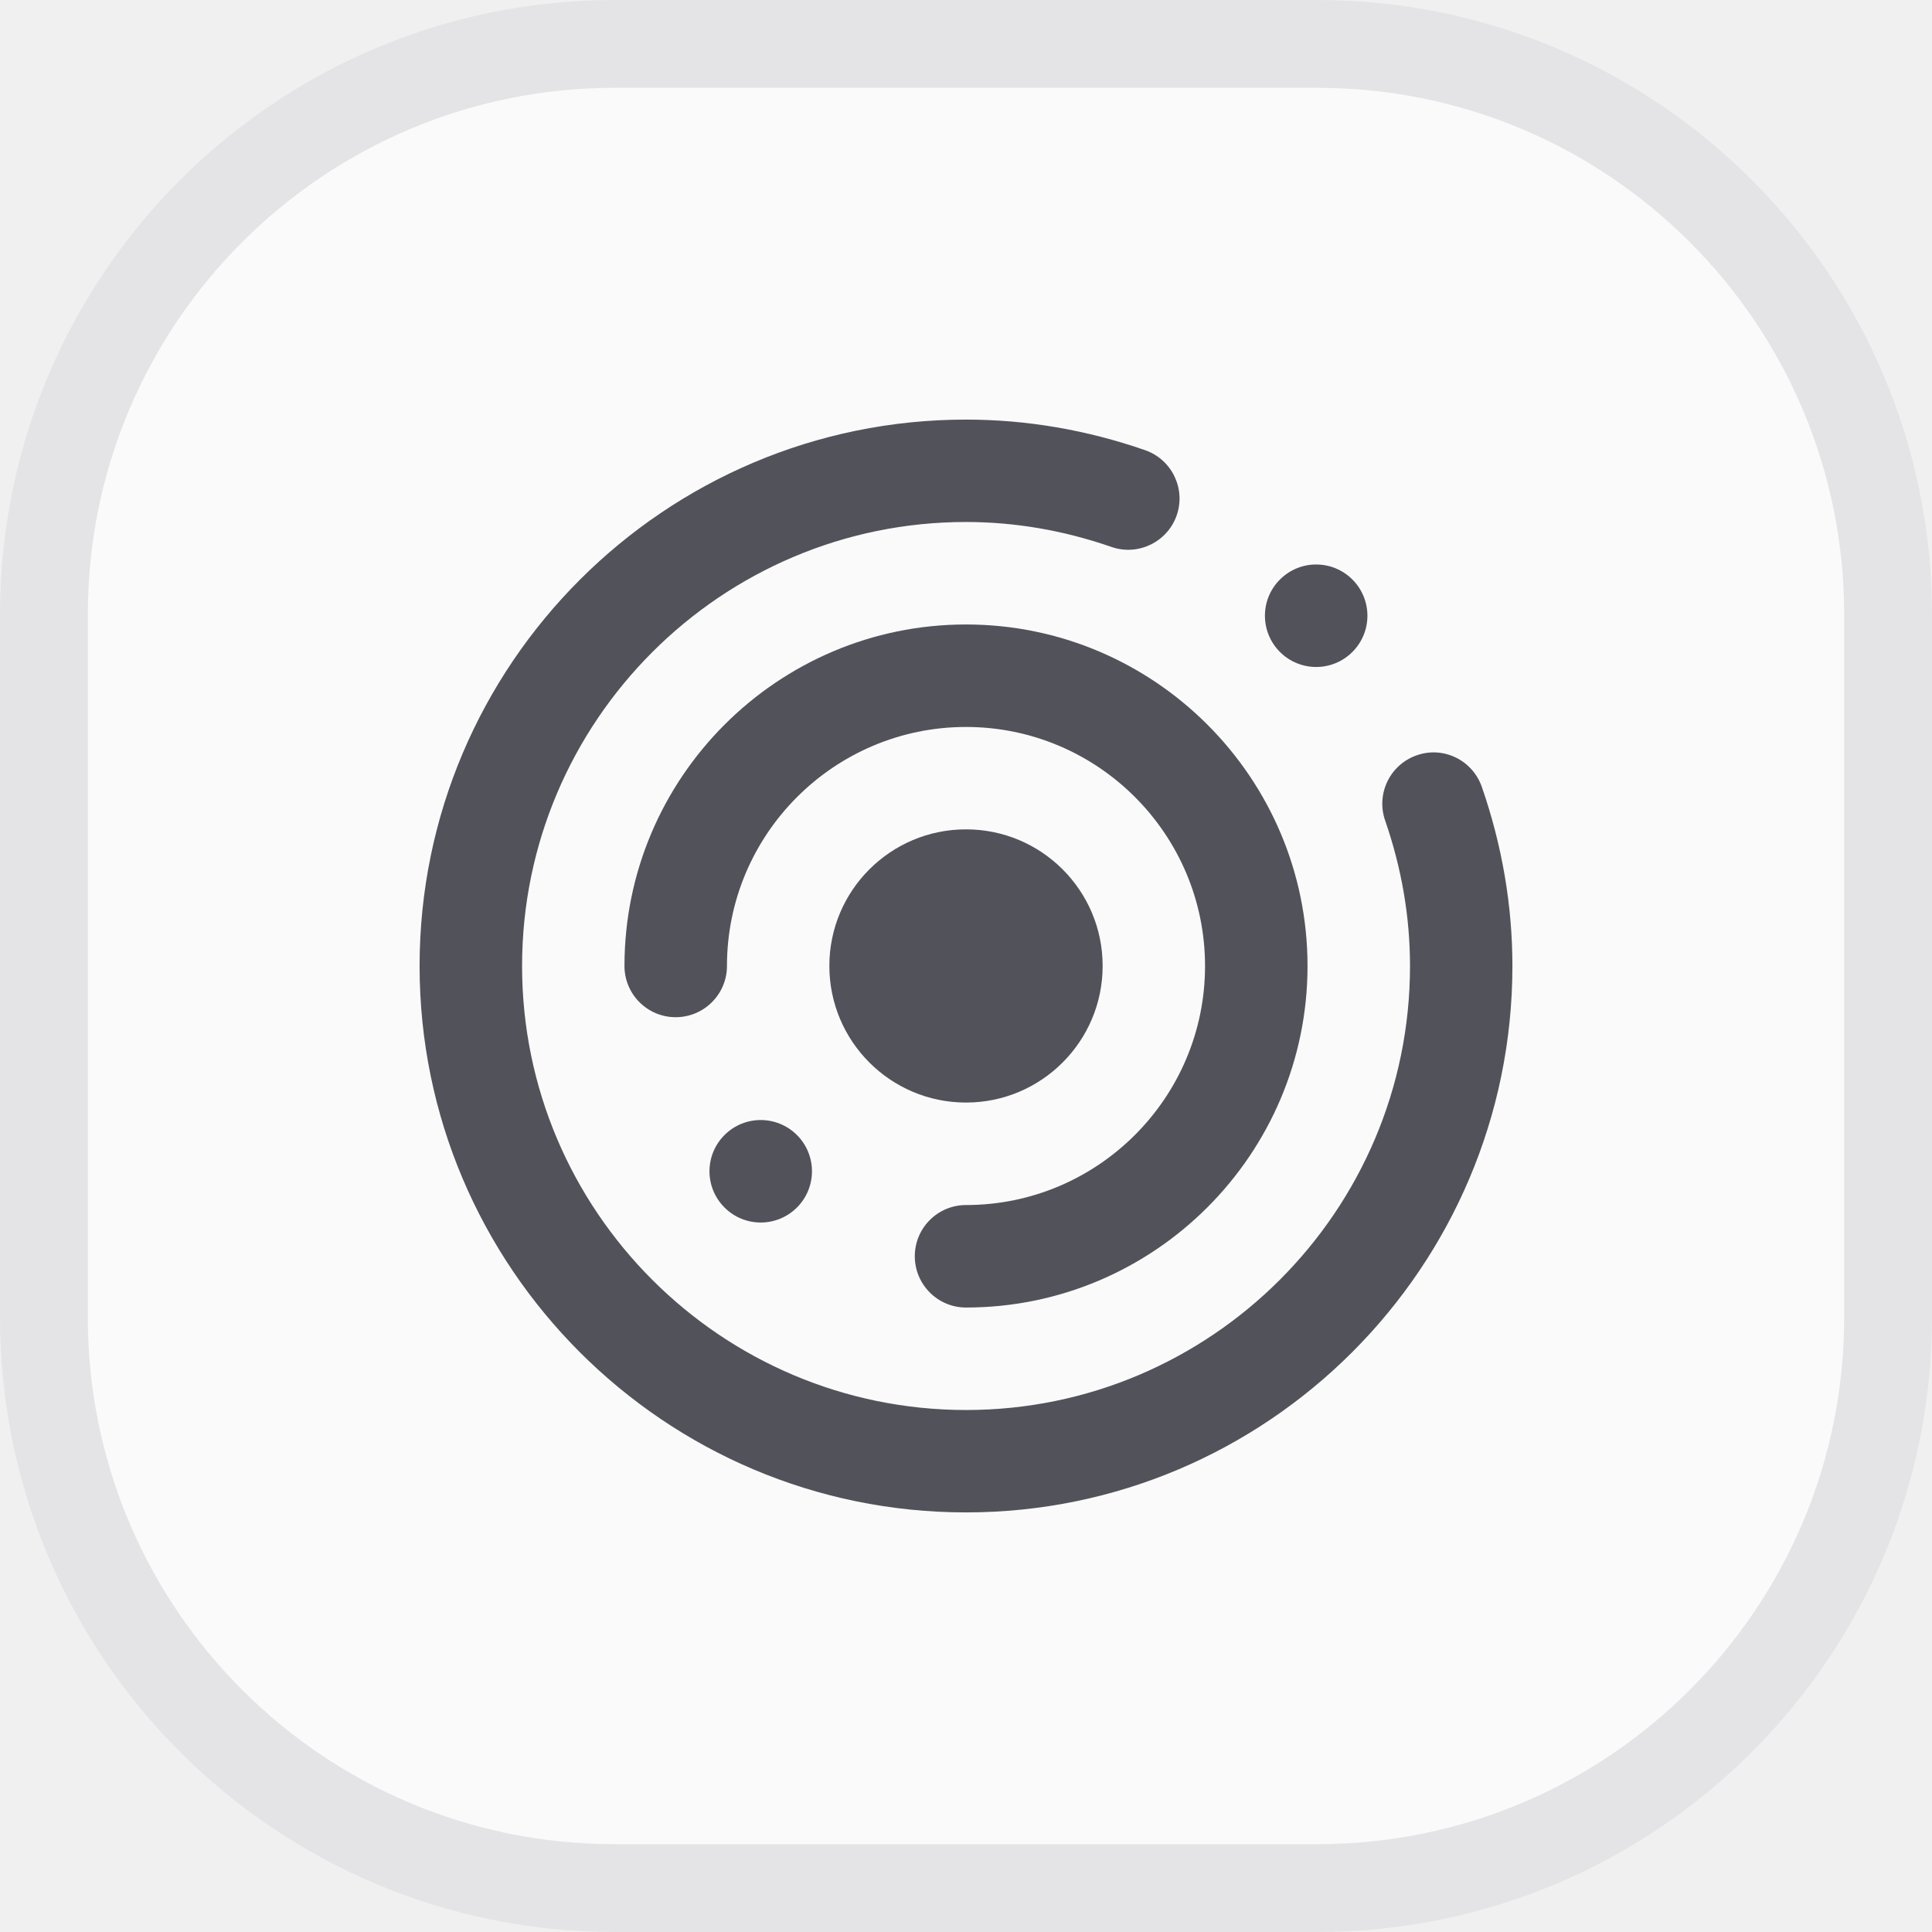
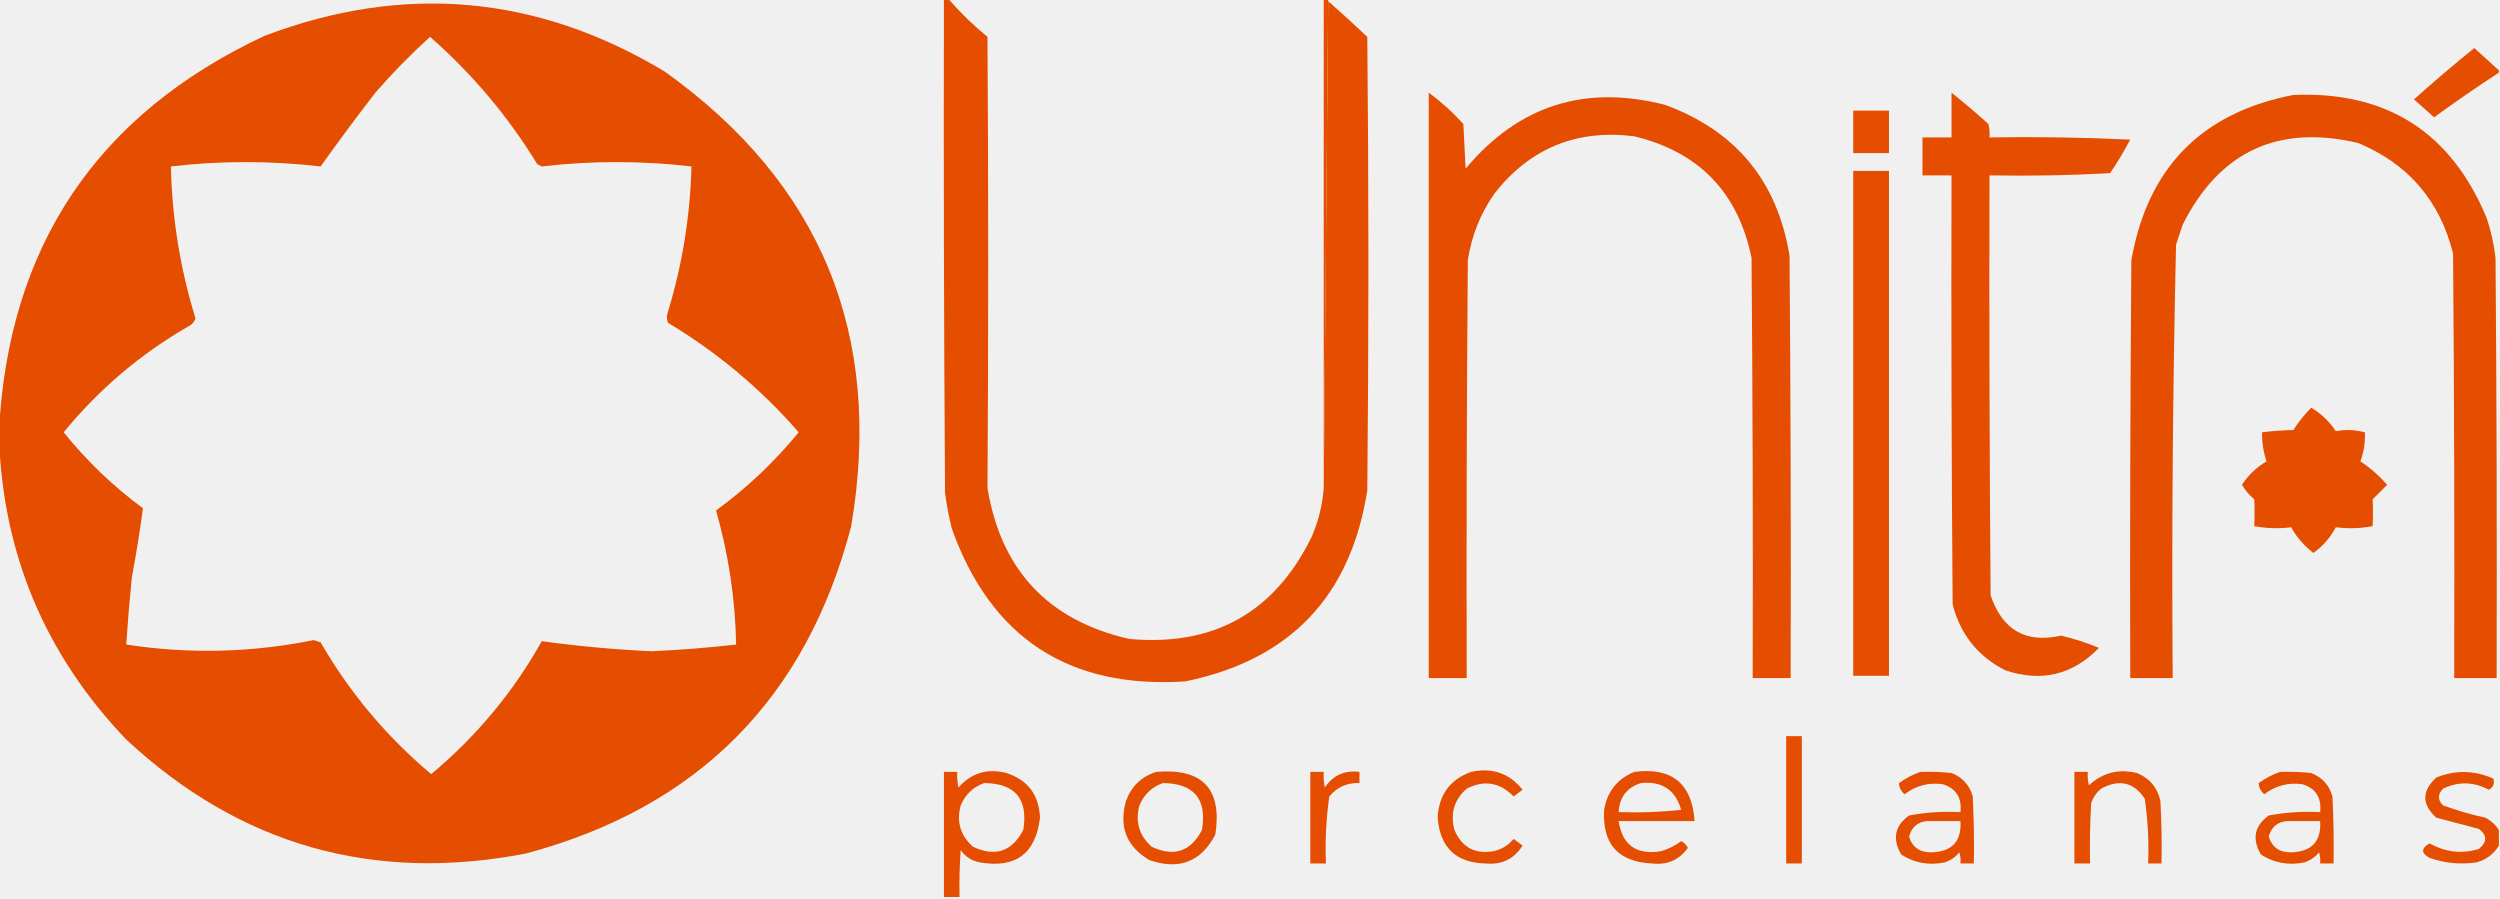
- <svg xmlns="http://www.w3.org/2000/svg" width="22" height="22" viewBox="0 0 22 22" fill="none">
-   <rect x="0.5" y="0.5" width="21" height="21" rx="6.5" fill="#FAFAFA" />
-   <rect x="0.5" y="0.5" width="21" height="21" rx="6.5" stroke="#E4E4E7" />
-   <g clipPath="url(#clip0_20947_11448)">
-     <path d="M11 12.555C11.859 12.555 12.556 11.858 12.556 10.999C12.556 10.14 11.859 9.444 11 9.444C10.141 9.444 9.444 10.14 9.444 10.999C9.444 11.858 10.141 12.555 11 12.555Z" fill="#52525B" />
-     <path d="M7.111 11C7.111 11.322 7.372 11.583 7.694 11.583C8.016 11.583 8.278 11.322 8.278 11C8.278 9.499 9.499 8.278 11 8.278C12.501 8.278 13.722 9.499 13.722 11C13.722 12.501 12.501 13.722 11 13.722C10.678 13.722 10.417 13.983 10.417 14.305C10.417 14.627 10.678 14.889 11 14.889C13.144 14.889 14.889 13.144 14.889 11C14.889 8.855 13.144 7.111 11 7.111C8.856 7.111 7.111 8.855 7.111 11Z" fill="#52525B" />
-     <path d="M8.25 12.925C8.022 13.153 8.022 13.522 8.25 13.75C8.478 13.978 8.847 13.978 9.075 13.75C9.303 13.522 9.303 13.153 9.075 12.925C8.847 12.697 8.478 12.697 8.25 12.925Z" fill="#52525B" />
-     <path d="M16.132 8.601C15.828 8.707 15.667 9.039 15.773 9.344C15.961 9.886 16.056 10.443 16.056 11C16.056 13.788 13.788 16.056 11.001 16.056C8.213 16.056 5.945 13.788 5.945 11C5.945 8.213 8.212 5.944 11 5.944C11.557 5.944 12.115 6.04 12.656 6.228C12.96 6.334 13.293 6.172 13.399 5.869C13.505 5.565 13.344 5.232 13.039 5.126C12.374 4.895 11.688 4.778 11 4.778C7.569 4.778 4.778 7.569 4.778 11C4.778 14.431 7.569 17.222 11 17.222C14.431 17.222 17.222 14.431 17.222 11C17.222 10.312 17.105 9.627 16.874 8.961C16.768 8.656 16.436 8.493 16.132 8.601Z" fill="#52525B" />
-     <path d="M15.4 7.424C15.628 7.196 15.628 6.827 15.4 6.599C15.172 6.371 14.803 6.371 14.575 6.599C14.347 6.827 14.347 7.196 14.575 7.424C14.803 7.652 15.172 7.652 15.4 7.424Z" fill="#52525B" />
+ <svg xmlns="http://www.w3.org/2000/svg" version="1.1" width="1119px" height="402px" style="shape-rendering:geometricPrecision; text-rendering:geometricPrecision; image-rendering:optimizeQuality; fill-rule:evenodd; clip-rule:evenodd">
+   <g>
+     <path style="opacity:1" fill="#e54d00" d="M 592.5,-0.5 C 593.167,-0.5 593.833,-0.5 594.5,-0.5C 594.5,-0.167 594.5,0.167 594.5,0.5C 593.833,73.167 593.167,145.833 592.5,218.5C 592.5,145.5 592.5,72.5 592.5,-0.5 Z" />
  </g>
-   <defs>
-     <clipPath id="clip0_20947_11448">
-       <rect width="14" height="14" fill="white" transform="translate(4 4)" />
-     </clipPath>
-   </defs>
+   <g>
+     <path style="opacity:1" fill="#e54d00" d="M 422.5,-0.5 C 423.167,-0.5 423.833,-0.5 424.5,-0.5C 429.83,5.663 435.663,11.329 442,16.5C 442.429,83.836 442.429,151.169 442,218.5C 448.075,255.241 469.242,277.741 505.5,286C 543.211,289.401 570.377,274.234 587,240.5C 590.09,233.471 591.924,226.138 592.5,218.5C 593.167,145.833 593.833,73.167 594.5,0.5C 600.396,5.709 606.229,11.043 612,16.5C 612.667,84.167 612.667,151.833 612,219.5C 604.604,266.895 577.437,295.395 530.5,305C 478.332,308.347 443.499,285.514 426,236.5C 424.681,231.225 423.681,225.892 423,220.5C 422.5,146.834 422.333,73.167 422.5,-0.5 Z" />
+   </g>
+   <g>
+     <path style="opacity:1" fill="#e54d00" d="M -0.5,194.5 C -0.5,194.167 -0.5,193.833 -0.5,193.5C 3.655,110.315 43.322,51.148 118.5,16C 180.802,-7.579 240.468,-2.245 297.5,32C 367.604,82.092 395.438,149.926 381,235.5C 360.934,312.566 312.434,361.4 235.5,382C 166.956,395.288 107.289,378.288 56.5,331C 20.009,292.845 1.009,247.345 -0.5,194.5 Z M 192.5,16.5 C 211.395,33.062 227.395,52.062 240.5,73.5C 241.167,73.833 241.833,74.167 242.5,74.5C 264.827,71.901 287.16,71.901 309.5,74.5C 308.932,96.646 305.432,118.313 299,139.5C 298.333,141.167 298.333,142.833 299,144.5C 321.061,157.724 340.561,174.057 357.5,193.5C 346.63,206.758 334.297,218.425 320.5,228.5C 326.102,248.11 329.102,268.11 329.5,288.5C 316.877,289.942 304.21,290.942 291.5,291.5C 275.053,290.734 258.719,289.234 242.5,287C 229.709,309.802 213.209,329.635 193,346.5C 172.985,329.663 156.485,309.996 143.5,287.5C 142.5,287.167 141.5,286.833 140.5,286.5C 112.611,292.141 84.611,292.807 56.5,288.5C 57.167,278.494 58.001,268.494 59,258.5C 60.94,248.147 62.606,237.814 64,227.5C 50.723,217.724 38.89,206.391 28.5,193.5C 44.303,174.19 62.969,158.356 84.5,146C 85.99,145.255 86.99,144.088 87.5,142.5C 80.669,120.35 77.002,97.683 76.5,74.5C 98.841,71.901 121.174,71.901 143.5,74.5C 151.411,63.407 159.578,52.407 168,41.5C 175.699,32.635 183.866,24.302 192.5,16.5 Z" />
+   </g>
+   <g>
+     <path style="opacity:1" fill="#e54d00" d="M 1118.5,31.5 C 1118.5,31.833 1118.5,32.167 1118.5,32.5C 1108.72,38.9 1099.05,45.567 1089.5,52.5C 1086.47,49.805 1083.47,47.138 1080.5,44.5C 1089.31,36.596 1098.31,28.93 1107.5,21.5C 1111.19,24.855 1114.85,28.189 1118.5,31.5 Z" />
+   </g>
+   <g>
+     <path style="opacity:1" fill="#e54d00" d="M 639.5,41.5 C 645.075,45.568 650.241,50.234 655,55.5C 655.333,62.167 655.667,68.833 656,75.5C 679.7,47.157 709.534,37.657 745.5,47C 777.103,58.696 795.603,81.196 801,114.5C 801.5,177.499 801.667,240.499 801.5,303.5C 795.833,303.5 790.167,303.5 784.5,303.5C 784.667,240.832 784.5,178.166 784,115.5C 778.055,86.222 760.555,68.055 731.5,61C 705.786,57.78 684.953,66.28 669,86.5C 662.654,95.533 658.654,105.533 657,116.5C 656.5,178.832 656.333,241.166 656.5,303.5C 650.833,303.5 645.167,303.5 639.5,303.5C 639.5,216.167 639.5,128.833 639.5,41.5 Z" />
+   </g>
+   <g>
+     <path style="opacity:1" fill="#e54d00" d="M 873.5,41.5 C 879.108,45.933 884.608,50.6 890,55.5C 890.495,57.473 890.662,59.473 890.5,61.5C 911.511,61.167 932.511,61.5 953.5,62.5C 950.752,67.666 947.752,72.666 944.5,77.5C 926.512,78.499 908.512,78.833 890.5,78.5C 890.333,141.168 890.5,203.834 891,266.5C 896.297,282.056 906.797,288.056 922.5,284.5C 928.361,285.879 934.028,287.712 939.5,290C 927.65,302.129 913.65,305.462 897.5,300C 885.256,293.748 877.423,283.915 874,270.5C 873.5,206.501 873.333,142.501 873.5,78.5C 869.167,78.5 864.833,78.5 860.5,78.5C 860.5,72.833 860.5,67.167 860.5,61.5C 864.833,61.5 869.167,61.5 873.5,61.5C 873.5,54.833 873.5,48.167 873.5,41.5 Z" />
+   </g>
+   <g>
+     <path style="opacity:1" fill="#e54d00" d="M 1026.5,42.5 C 1068.21,40.764 1097.05,59.097 1113,97.5C 1114.97,103.361 1116.3,109.361 1117,115.5C 1117.5,178.166 1117.67,240.832 1117.5,303.5C 1111.17,303.5 1104.83,303.5 1098.5,303.5C 1098.67,240.166 1098.5,176.832 1098,113.5C 1092.1,89.829 1077.93,73.329 1055.5,64C 1019.66,55.603 993.498,67.769 977,100.5C 976,103.5 975,106.5 974,109.5C 972.518,174.129 972.018,238.796 972.5,303.5C 966.167,303.5 959.833,303.5 953.5,303.5C 953.333,241.166 953.5,178.832 954,116.5C 961.238,75.097 985.405,50.43 1026.5,42.5 Z" />
+   </g>
+   <g>
+     <path style="opacity:1" fill="#e54d00" d="M 829.5,49.5 C 834.833,49.5 840.167,49.5 845.5,49.5C 845.5,55.833 845.5,62.167 845.5,68.5C 840.167,68.5 834.833,68.5 829.5,68.5C 829.5,62.167 829.5,55.833 829.5,49.5 Z" />
+   </g>
+   <g>
+     <path style="opacity:1" fill="#e54d00" d="M 829.5,76.5 C 834.833,76.5 840.167,76.5 845.5,76.5C 845.5,151.833 845.5,227.167 845.5,302.5C 840.167,302.5 834.833,302.5 829.5,302.5C 829.5,227.167 829.5,151.833 829.5,76.5 Z" />
+   </g>
+   <g>
+     <path style="opacity:1" fill="#e54d00" d="M 1034.5,182.5 C 1038.94,185.1 1042.6,188.6 1045.5,193C 1049.84,192.187 1054.18,192.354 1058.5,193.5C 1058.73,197.98 1058.07,202.313 1056.5,206.5C 1060.92,209.412 1064.92,212.912 1068.5,217C 1066.33,219.167 1064.17,221.333 1062,223.5C 1062.19,227.484 1062.19,231.484 1062,235.5C 1056.53,236.541 1051.03,236.708 1045.5,236C 1043.07,240.598 1039.74,244.431 1035.5,247.5C 1031.35,244.362 1028.02,240.528 1025.5,236C 1019.97,236.708 1014.47,236.541 1009,235.5C 1009.19,231.516 1009.19,227.516 1009,223.5C 1006.78,221.615 1004.94,219.449 1003.5,217C 1006.37,212.628 1010.04,209.128 1014.5,206.5C 1013.09,202.287 1012.42,197.954 1012.5,193.5C 1017.29,192.903 1021.96,192.569 1026.5,192.5C 1028.81,188.859 1031.48,185.526 1034.5,182.5 Z" />
+   </g>
+   <g>
+     <path style="opacity:1" fill="#e54d00" d="M 799.5,329.5 C 801.833,329.5 804.167,329.5 806.5,329.5C 806.5,348.5 806.5,367.5 806.5,386.5C 804.167,386.5 801.833,386.5 799.5,386.5C 799.5,367.5 799.5,348.5 799.5,329.5 Z" />
+   </g>
+   <g>
+     <path style="opacity:1" fill="#e54d00" d="M 429.5,401.5 C 427.167,401.5 424.833,401.5 422.5,401.5C 422.5,382.833 422.5,364.167 422.5,345.5C 424.5,345.5 426.5,345.5 428.5,345.5C 428.337,347.857 428.503,350.19 429,352.5C 434.755,345.963 441.922,343.797 450.5,346C 460.076,349.121 465.076,355.788 465.5,366C 463.587,382.131 454.587,388.797 438.5,386C 434.934,385.3 432.1,383.467 430,380.5C 429.5,387.492 429.334,394.492 429.5,401.5 Z M 440.5,350.5 C 454.474,350.645 460.308,357.645 458,371.5C 452.952,381.183 445.452,383.683 435.5,379C 429.885,374.032 428.052,367.865 430,360.5C 432.106,355.557 435.606,352.224 440.5,350.5 Z" />
+   </g>
+   <g>
+     <path style="opacity:1" fill="#e54d00" d="M 517.5,345.5 C 538.257,343.753 547.09,353.087 544,373.5C 537.654,385.734 527.821,389.568 514.5,385C 504.221,378.932 500.721,370.099 504,358.5C 506.442,351.888 510.942,347.555 517.5,345.5 Z M 520.5,350.5 C 534.474,350.645 540.308,357.645 538,371.5C 532.952,381.183 525.452,383.683 515.5,379C 509.885,374.032 508.052,367.865 510,360.5C 512.106,355.557 515.606,352.224 520.5,350.5 Z" />
+   </g>
+   <g>
+     <path style="opacity:1" fill="#e54d00" d="M 586.5,345.5 C 588.5,345.5 590.5,345.5 592.5,345.5C 592.337,347.857 592.503,350.19 593,352.5C 596.628,347.004 601.795,344.67 608.5,345.5C 608.5,347.167 608.5,348.833 608.5,350.5C 602.995,350.278 598.495,352.278 595,356.5C 593.577,366.42 593.077,376.42 593.5,386.5C 591.167,386.5 588.833,386.5 586.5,386.5C 586.5,372.833 586.5,359.167 586.5,345.5 Z" />
+   </g>
+   <g>
+     <path style="opacity:1" fill="#e54d00" d="M 658.5,345.5 C 667.96,343.453 675.626,346.119 681.5,353.5C 680.167,354.5 678.833,355.5 677.5,356.5C 671.366,350.171 664.366,349.005 656.5,353C 650.885,357.968 649.052,364.135 651,371.5C 654.328,379.248 660.161,382.414 668.5,381C 672.135,380.184 675.135,378.35 677.5,375.5C 678.833,376.5 680.167,377.5 681.5,378.5C 677.66,384.503 672.16,387.17 665,386.5C 651.698,386.2 644.531,379.366 643.5,366C 644.04,355.704 649.04,348.871 658.5,345.5 Z" />
+   </g>
+   <g>
+     <path style="opacity:1" fill="#e54d00" d="M 731.5,345.5 C 748.341,343.349 757.341,350.682 758.5,367.5C 747.167,367.5 735.833,367.5 724.5,367.5C 726.154,378.295 732.487,382.795 743.5,381C 746.779,380.027 749.779,378.527 752.5,376.5C 753.833,377.167 754.833,378.167 755.5,379.5C 751.592,384.919 746.259,387.253 739.5,386.5C 724.299,385.792 717.132,377.792 718,362.5C 719.382,354.292 723.882,348.625 731.5,345.5 Z M 734.5,350.5 C 743.888,349.521 749.888,353.521 752.5,362.5C 743.19,363.498 733.857,363.832 724.5,363.5C 724.884,356.795 728.217,352.461 734.5,350.5 Z" />
+   </g>
+   <g>
+     <path style="opacity:1" fill="#e54d00" d="M 859.5,345.5 C 864.179,345.334 868.845,345.501 873.5,346C 878.428,347.927 881.594,351.427 883,356.5C 883.5,366.494 883.666,376.494 883.5,386.5C 881.5,386.5 879.5,386.5 877.5,386.5C 877.66,384.801 877.494,383.134 877,381.5C 875.269,383.617 873.102,385.117 870.5,386C 863.426,387.465 856.926,386.299 851,382.5C 846.902,375.48 848.069,369.647 854.5,365C 862.08,363.604 869.747,363.104 877.5,363.5C 878.187,357.014 875.52,352.847 869.5,351C 863.211,350.156 857.544,351.656 852.5,355.5C 850.861,354.084 850.027,352.417 850,350.5C 852.995,348.347 856.162,346.681 859.5,345.5 Z M 862.5,367.5 C 867.5,367.5 872.5,367.5 877.5,367.5C 878.068,376.602 873.735,381.268 864.5,381.5C 859.303,381.587 855.97,379.253 854.5,374.5C 855.583,370.3 858.25,367.967 862.5,367.5 Z" />
+   </g>
+   <g>
+     <path style="opacity:1" fill="#e54d00" d="M 928.5,345.5 C 930.5,345.5 932.5,345.5 934.5,345.5C 934.338,347.527 934.505,349.527 935,351.5C 941.098,345.838 948.264,344.005 956.5,346C 962.202,348.365 965.702,352.531 967,358.5C 967.5,367.827 967.666,377.161 967.5,386.5C 965.5,386.5 963.5,386.5 961.5,386.5C 961.891,376.767 961.391,367.1 960,357.5C 955.048,350.114 948.548,348.614 940.5,353C 938.383,354.731 936.883,356.898 936,359.5C 935.5,368.494 935.334,377.494 935.5,386.5C 933.167,386.5 930.833,386.5 928.5,386.5C 928.5,372.833 928.5,359.167 928.5,345.5 Z" />
+   </g>
+   <g>
+     <path style="opacity:1" fill="#e54d00" d="M 1020.5,345.5 C 1025.18,345.334 1029.85,345.501 1034.5,346C 1039.43,347.927 1042.59,351.427 1044,356.5C 1044.5,366.494 1044.67,376.494 1044.5,386.5C 1042.5,386.5 1040.5,386.5 1038.5,386.5C 1038.66,384.801 1038.49,383.134 1038,381.5C 1036.27,383.617 1034.1,385.117 1031.5,386C 1024.43,387.465 1017.93,386.299 1012,382.5C 1007.9,375.48 1009.07,369.647 1015.5,365C 1023.08,363.604 1030.75,363.104 1038.5,363.5C 1039.19,357.014 1036.52,352.847 1030.5,351C 1024.21,350.156 1018.54,351.656 1013.5,355.5C 1011.86,354.084 1011.03,352.417 1011,350.5C 1014,348.347 1017.16,346.681 1020.5,345.5 Z M 1023.5,367.5 C 1028.5,367.5 1033.5,367.5 1038.5,367.5C 1039.07,376.602 1034.73,381.268 1025.5,381.5C 1020.3,381.587 1016.97,379.253 1015.5,374.5C 1016.58,370.3 1019.25,367.967 1023.5,367.5 Z" />
+   </g>
+   <g>
+     <path style="opacity:1" fill="#e54d00" d="M 1118.5,371.5 C 1118.5,373.833 1118.5,376.167 1118.5,378.5C 1116.2,382.287 1112.87,384.787 1108.5,386C 1101.31,387.055 1094.31,386.388 1087.5,384C 1083.6,381.852 1083.6,379.686 1087.5,377.5C 1094.5,381.459 1101.83,382.292 1109.5,380C 1113.33,376.905 1113.33,373.905 1109.5,371C 1103.17,369.333 1096.83,367.667 1090.5,366C 1083.93,360.035 1083.93,354.035 1090.5,348C 1099.08,344.577 1107.58,344.744 1116,348.5C 1116.71,350.695 1116.05,352.362 1114,353.5C 1107.21,349.878 1100.38,349.711 1093.5,353C 1091.06,355.562 1091.06,358.062 1093.5,360.5C 1099.69,362.756 1106.02,364.59 1112.5,366C 1115.02,367.36 1117.02,369.193 1118.5,371.5 Z" />
+   </g>
</svg>
